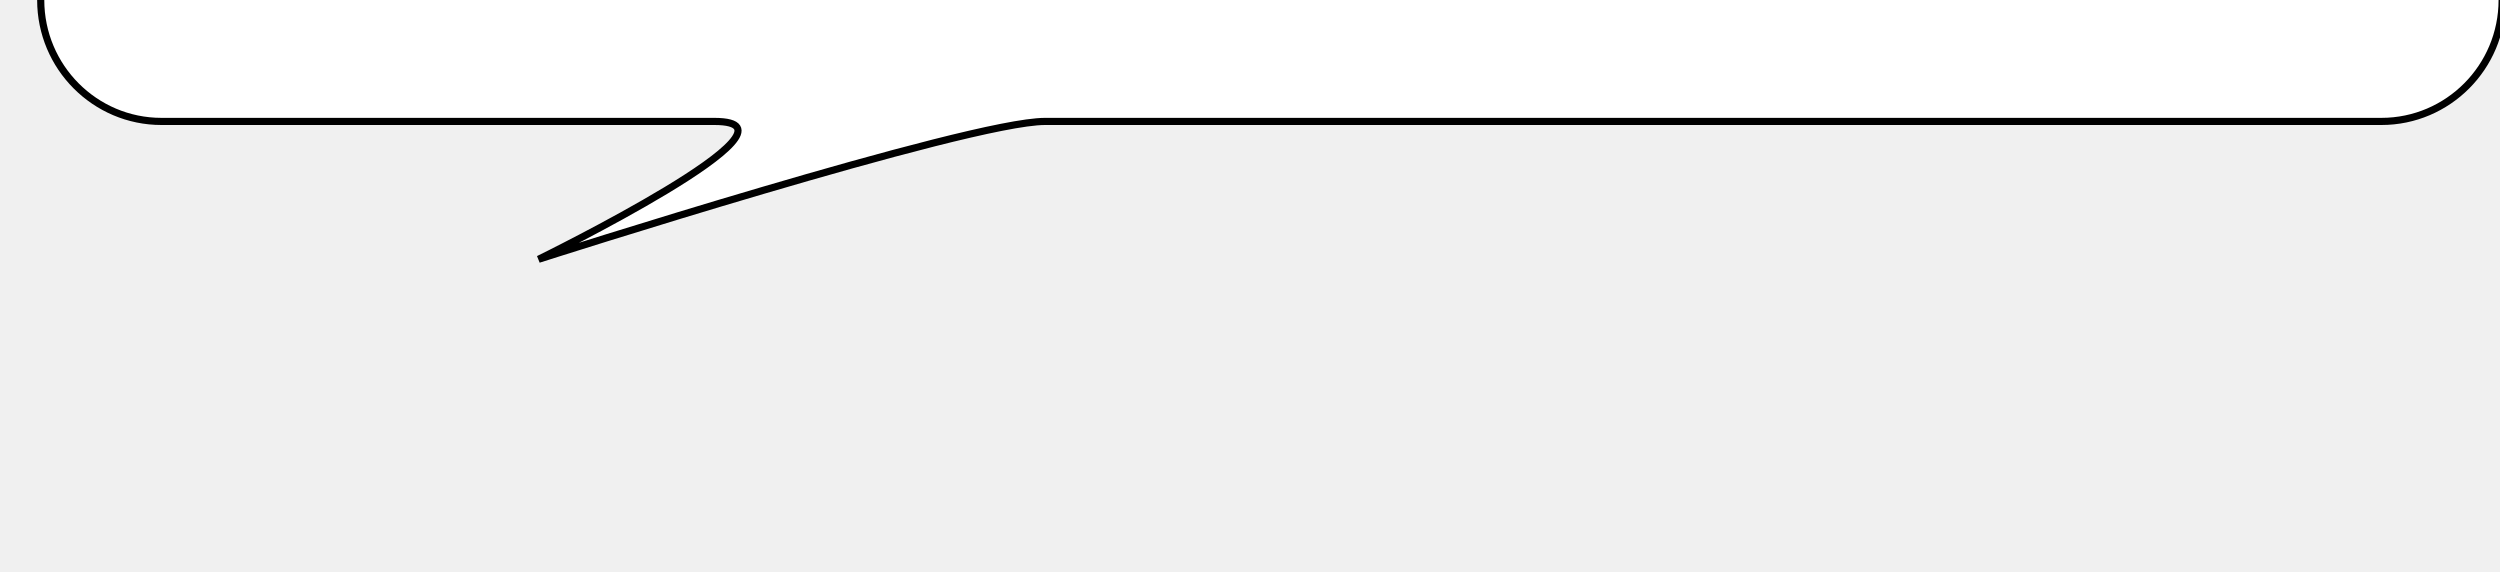
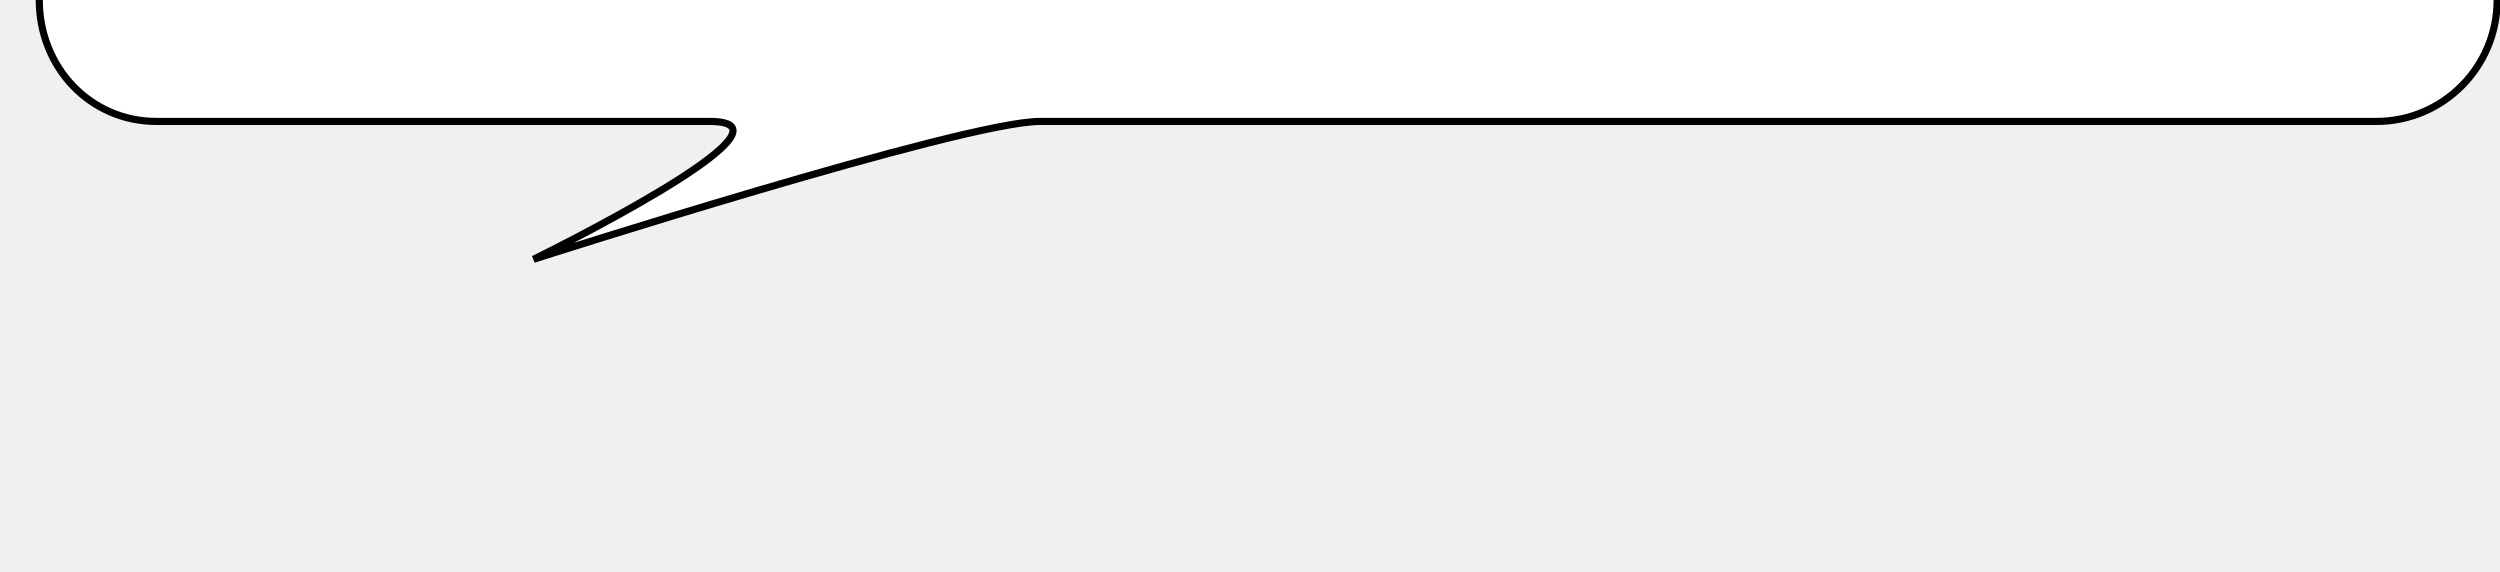
<svg xmlns="http://www.w3.org/2000/svg" version="1.1" id="Слой_1" x="0px" y="0px" viewBox="0 0 350 80" style="enable-background:new 0 0 350 80;" xml:space="preserve">
  <style type="text/css">
	.st0{fill:#FFFFFF;stroke:#000000;stroke-miterlimit:10;}
</style>
-   <path class="st0" d="M350.3,0c0,9.4-7.6,17-16.9,17H146.3c-10.7,0-70.9,19.3-70.9,19.3S114.8,17,100,17H22.6C13.3,17,5.7,9.4,5.7,0" />
+   <path class="st0" d="M349.6,0c0,9.4-7.6,17-16.9,17H145.6c-10.7,0-70.9,19.3-70.9,19.3S114.1,17,99.3,17H21.9C12.6,17,5.5,9.4,5.5,0  " />
</svg>
